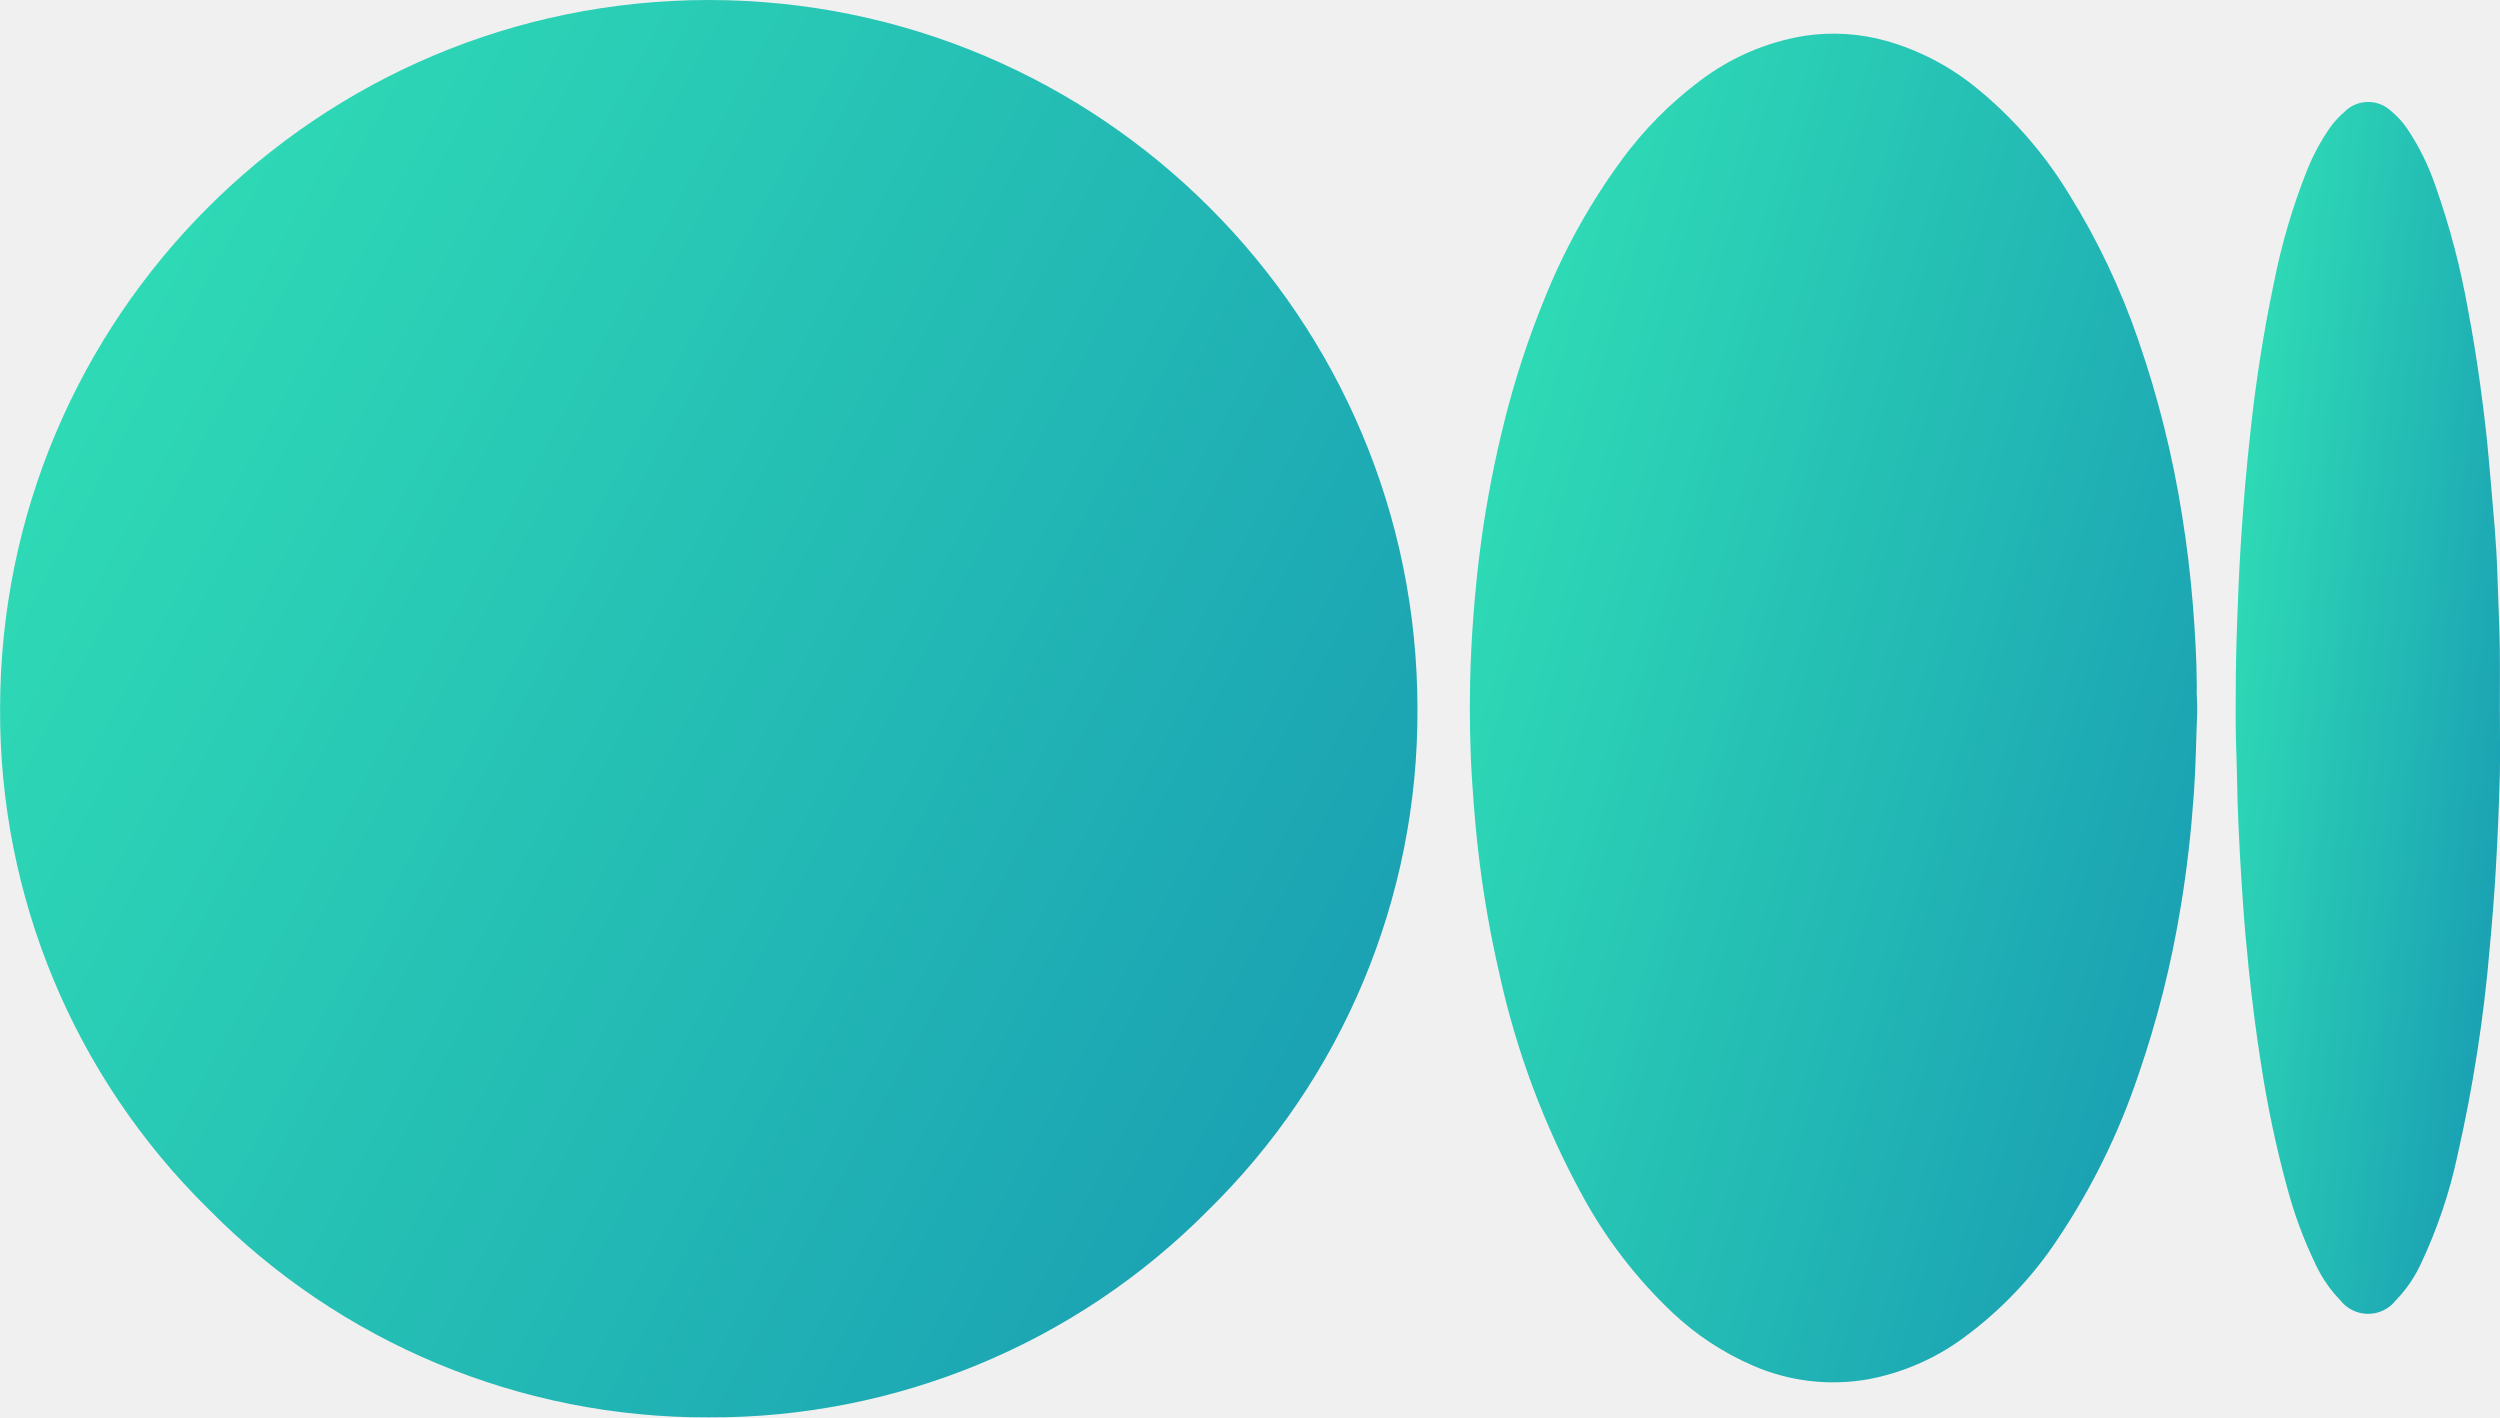
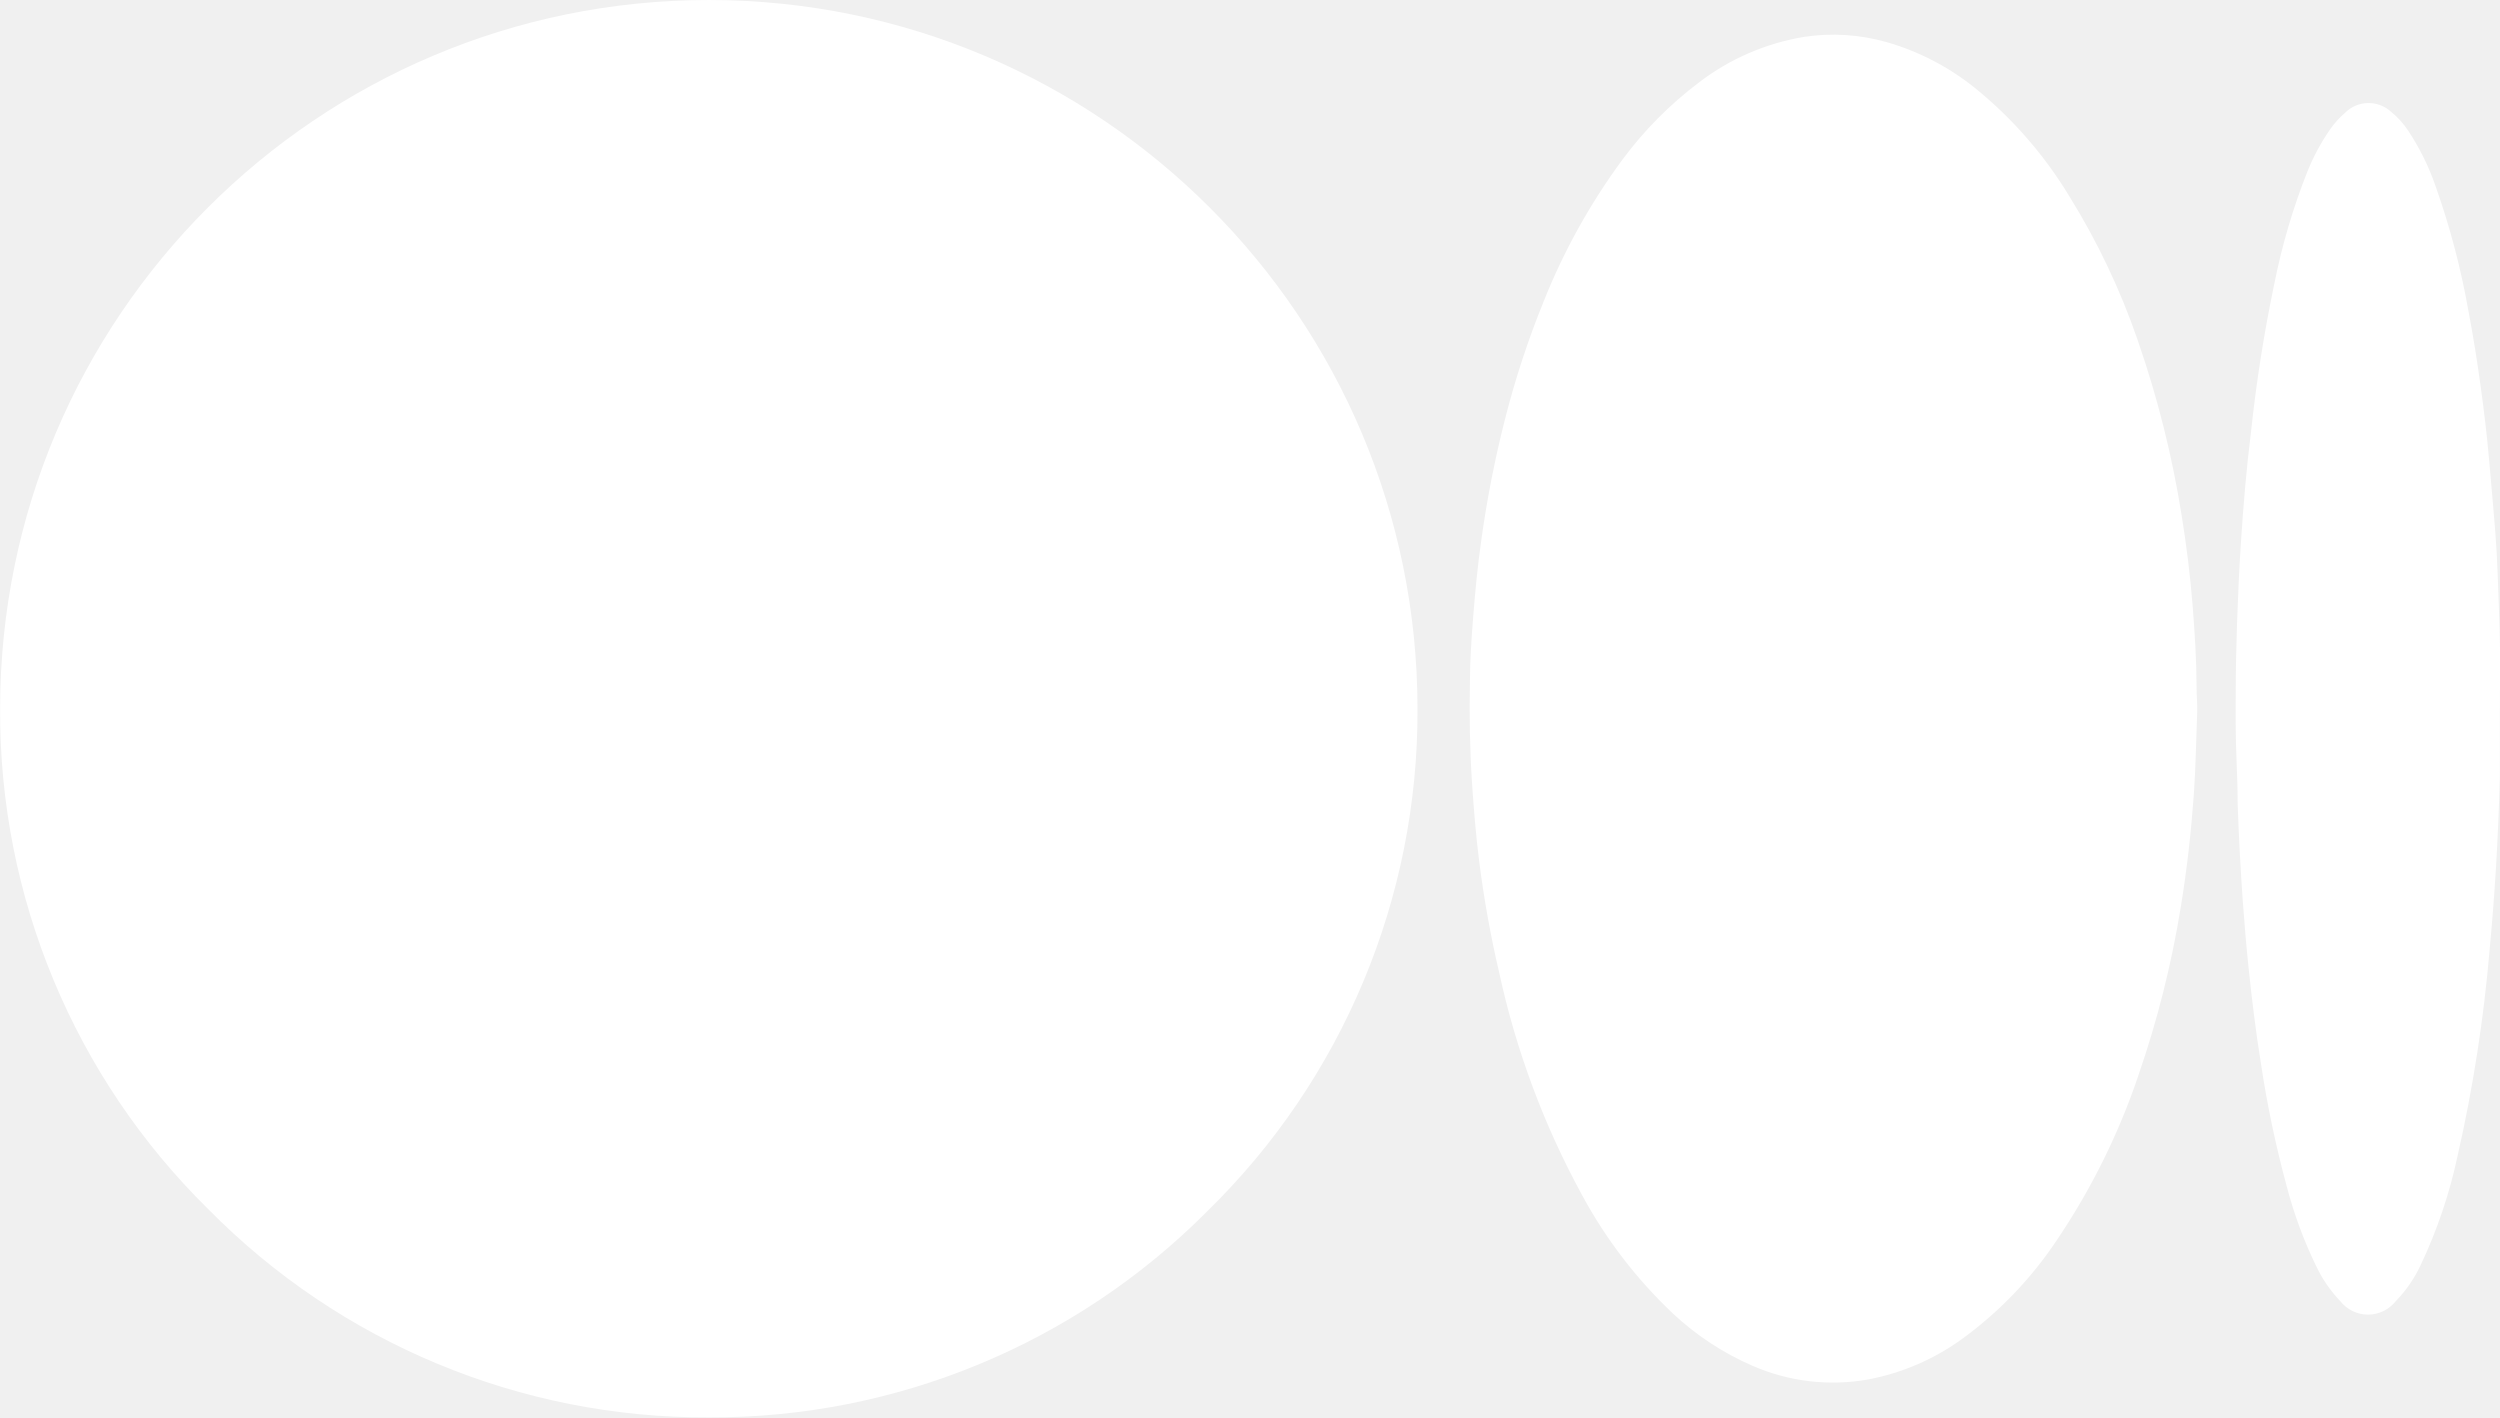
- <svg xmlns="http://www.w3.org/2000/svg" width="31.135" height="17.652" viewBox="0 0 31.135 17.652">
-   <defs>
-     <linearGradient id="linear-gradient" x2="1.846" y2="1" gradientUnits="objectBoundingBox">
-       <stop offset="0" stop-color="#32e4b6" />
-       <stop offset="1" stop-color="#086eb1" />
-     </linearGradient>
-   </defs>
+ <svg xmlns="http://www.w3.org/2000/svg" width="24.785" height="14.052" viewBox="0 0 24.785 14.052">
  <g id="Raggruppa_716" data-name="Raggruppa 716" transform="translate(0 0)">
-     <path id="Tracciato_140" data-name="Tracciato 140" d="M-4174.021-2791.406a8.831,8.831,0,0,1,8.824,8.835,8.688,8.688,0,0,1-2.617,6.248,8.7,8.7,0,0,1-6.212,2.569,8.7,8.7,0,0,1-6.233-2.6,8.679,8.679,0,0,1-2.59-6.227A8.83,8.83,0,0,1-4174.021-2791.406Z" transform="translate(4182.85 2791.406)" fill="url(#linear-gradient)" />
-     <path id="Tracciato_141" data-name="Tracciato 141" d="M-1882.089-2729.605c-.014.34-.017.68-.042,1.021-.034.47-.085.938-.163,1.4a12.608,12.608,0,0,1-.529,2.1,8.564,8.564,0,0,1-1,2.035,4.827,4.827,0,0,1-1.184,1.241,2.91,2.91,0,0,1-1.177.51,2.5,2.5,0,0,1-1.445-.173,3.458,3.458,0,0,1-.989-.651,5.855,5.855,0,0,1-1.134-1.475,10.375,10.375,0,0,1-1.031-2.766,13.821,13.821,0,0,1-.247-1.4c-.04-.319-.066-.64-.088-.961-.028-.423-.035-.846-.026-1.269q.009-.395.039-.789c.024-.321.056-.641.1-.96a13.817,13.817,0,0,1,.294-1.511,11.164,11.164,0,0,1,.487-1.486,7.887,7.887,0,0,1,.97-1.748,4.711,4.711,0,0,1,.962-.974,2.933,2.933,0,0,1,1.314-.568,2.425,2.425,0,0,1,1.02.064,3.132,3.132,0,0,1,1.1.569,5.19,5.19,0,0,1,1.177,1.346,8.9,8.9,0,0,1,.855,1.8,12.7,12.7,0,0,1,.548,2.189q.09.556.135,1.117c.027.337.047.674.049,1.012C-1882.1-2729.818-1882.085-2729.712-1882.089-2729.605Z" transform="translate(1909.453 2738.475)" fill="url(#linear-gradient)" />
-     <path id="Tracciato_142" data-name="Tracciato 142" d="M-693.49-2623.7c0,.277.006.554,0,.831q-.016.578-.049,1.156c-.019.334-.046.669-.077,1a18.728,18.728,0,0,1-.4,2.577,6.192,6.192,0,0,1-.462,1.366,1.643,1.643,0,0,1-.307.445.439.439,0,0,1-.692,0,1.649,1.649,0,0,1-.3-.432,5.39,5.39,0,0,1-.368-.995,13.565,13.565,0,0,1-.32-1.523c-.064-.4-.113-.8-.154-1.194q-.043-.41-.071-.82c-.029-.411-.052-.823-.066-1.235-.006-.178-.006-.356-.013-.534-.011-.274-.013-.548-.01-.822,0-.3.006-.591.017-.886.011-.332.026-.664.047-1,.03-.462.068-.923.12-1.383a18.655,18.655,0,0,1,.292-1.852,7.983,7.983,0,0,1,.413-1.4,2.677,2.677,0,0,1,.283-.526,1.108,1.108,0,0,1,.183-.2.415.415,0,0,1,.574-.014,1.049,1.049,0,0,1,.214.236,3.047,3.047,0,0,1,.339.686,9.685,9.685,0,0,1,.412,1.565c.059.308.108.618.151.93s.079.612.106.919c.025.286.051.573.074.859.015.188.027.377.033.566.007.22.015.441.024.662C-693.484-2624.372-693.491-2624.034-693.49-2623.7Z" transform="translate(724.623 2632.519)" fill="url(#linear-gradient)" />
+     <path id="Tracciato_140" data-name="Tracciato 140" d="M-4175.821-2791.405a7.029,7.029,0,0,1,7.024,7.033,6.92,6.92,0,0,1-2.083,4.974,6.926,6.926,0,0,1-4.944,2.045,6.924,6.924,0,0,1-4.963-2.066,6.909,6.909,0,0,1-2.062-4.957A7.029,7.029,0,0,1-4175.821-2791.405Z" transform="translate(4182.85 2791.405)" fill="#fff" />
+     <path id="Tracciato_141" data-name="Tracciato 141" d="M-1883.937-2731.327c-.011.271-.014.542-.033.812-.027.374-.068.747-.129,1.116a10,10,0,0,1-.421,1.674,6.808,6.808,0,0,1-.8,1.62,3.855,3.855,0,0,1-.942.988,2.324,2.324,0,0,1-.937.406,1.992,1.992,0,0,1-1.15-.137,2.763,2.763,0,0,1-.787-.518,4.662,4.662,0,0,1-.9-1.174,8.234,8.234,0,0,1-.82-2.2,10.8,10.8,0,0,1-.2-1.113c-.032-.254-.053-.51-.07-.765-.022-.337-.028-.674-.021-1.01,0-.21.015-.419.031-.629.02-.255.044-.51.08-.764a10.958,10.958,0,0,1,.234-1.2,8.941,8.941,0,0,1,.388-1.183,6.291,6.291,0,0,1,.772-1.391,3.766,3.766,0,0,1,.766-.775,2.34,2.34,0,0,1,1.046-.452,1.932,1.932,0,0,1,.812.052,2.5,2.5,0,0,1,.875.453,4.14,4.14,0,0,1,.936,1.072,7.067,7.067,0,0,1,.681,1.433,10.132,10.132,0,0,1,.436,1.742q.072.442.108.89c.021.268.038.536.039.805C-1883.944-2731.5-1883.934-2731.412-1883.937-2731.327Z" transform="translate(1905.72 2738.387)" fill="#fff" />
+     <path id="Tracciato_142" data-name="Tracciato 142" d="M-694.161-2625.234c0,.22,0,.441,0,.662q-.012.46-.039.92c-.016.266-.037.532-.062.8a14.916,14.916,0,0,1-.318,2.051,4.929,4.929,0,0,1-.368,1.088,1.305,1.305,0,0,1-.245.354.35.35,0,0,1-.551,0,1.317,1.317,0,0,1-.237-.344,4.272,4.272,0,0,1-.293-.792,10.771,10.771,0,0,1-.255-1.212c-.051-.316-.09-.633-.123-.951-.023-.218-.041-.435-.057-.652-.023-.327-.041-.655-.052-.983,0-.143-.005-.284-.011-.426-.009-.218-.01-.437-.008-.655,0-.235.005-.47.013-.705.009-.265.021-.529.038-.793.024-.368.054-.734.1-1.1a14.779,14.779,0,0,1,.232-1.475,6.387,6.387,0,0,1,.329-1.114,2.119,2.119,0,0,1,.226-.418.881.881,0,0,1,.145-.16.33.33,0,0,1,.457-.011.838.838,0,0,1,.17.188,2.414,2.414,0,0,1,.27.546,7.706,7.706,0,0,1,.328,1.246c.047.246.086.493.12.741s.063.487.084.731c.02.228.041.456.059.684.012.15.021.3.026.45.006.175.012.351.019.526C-694.156-2625.772-694.161-2625.5-694.161-2625.234Z" transform="translate(718.945 2632.258)" fill="#fff" />
  </g>
</svg>
